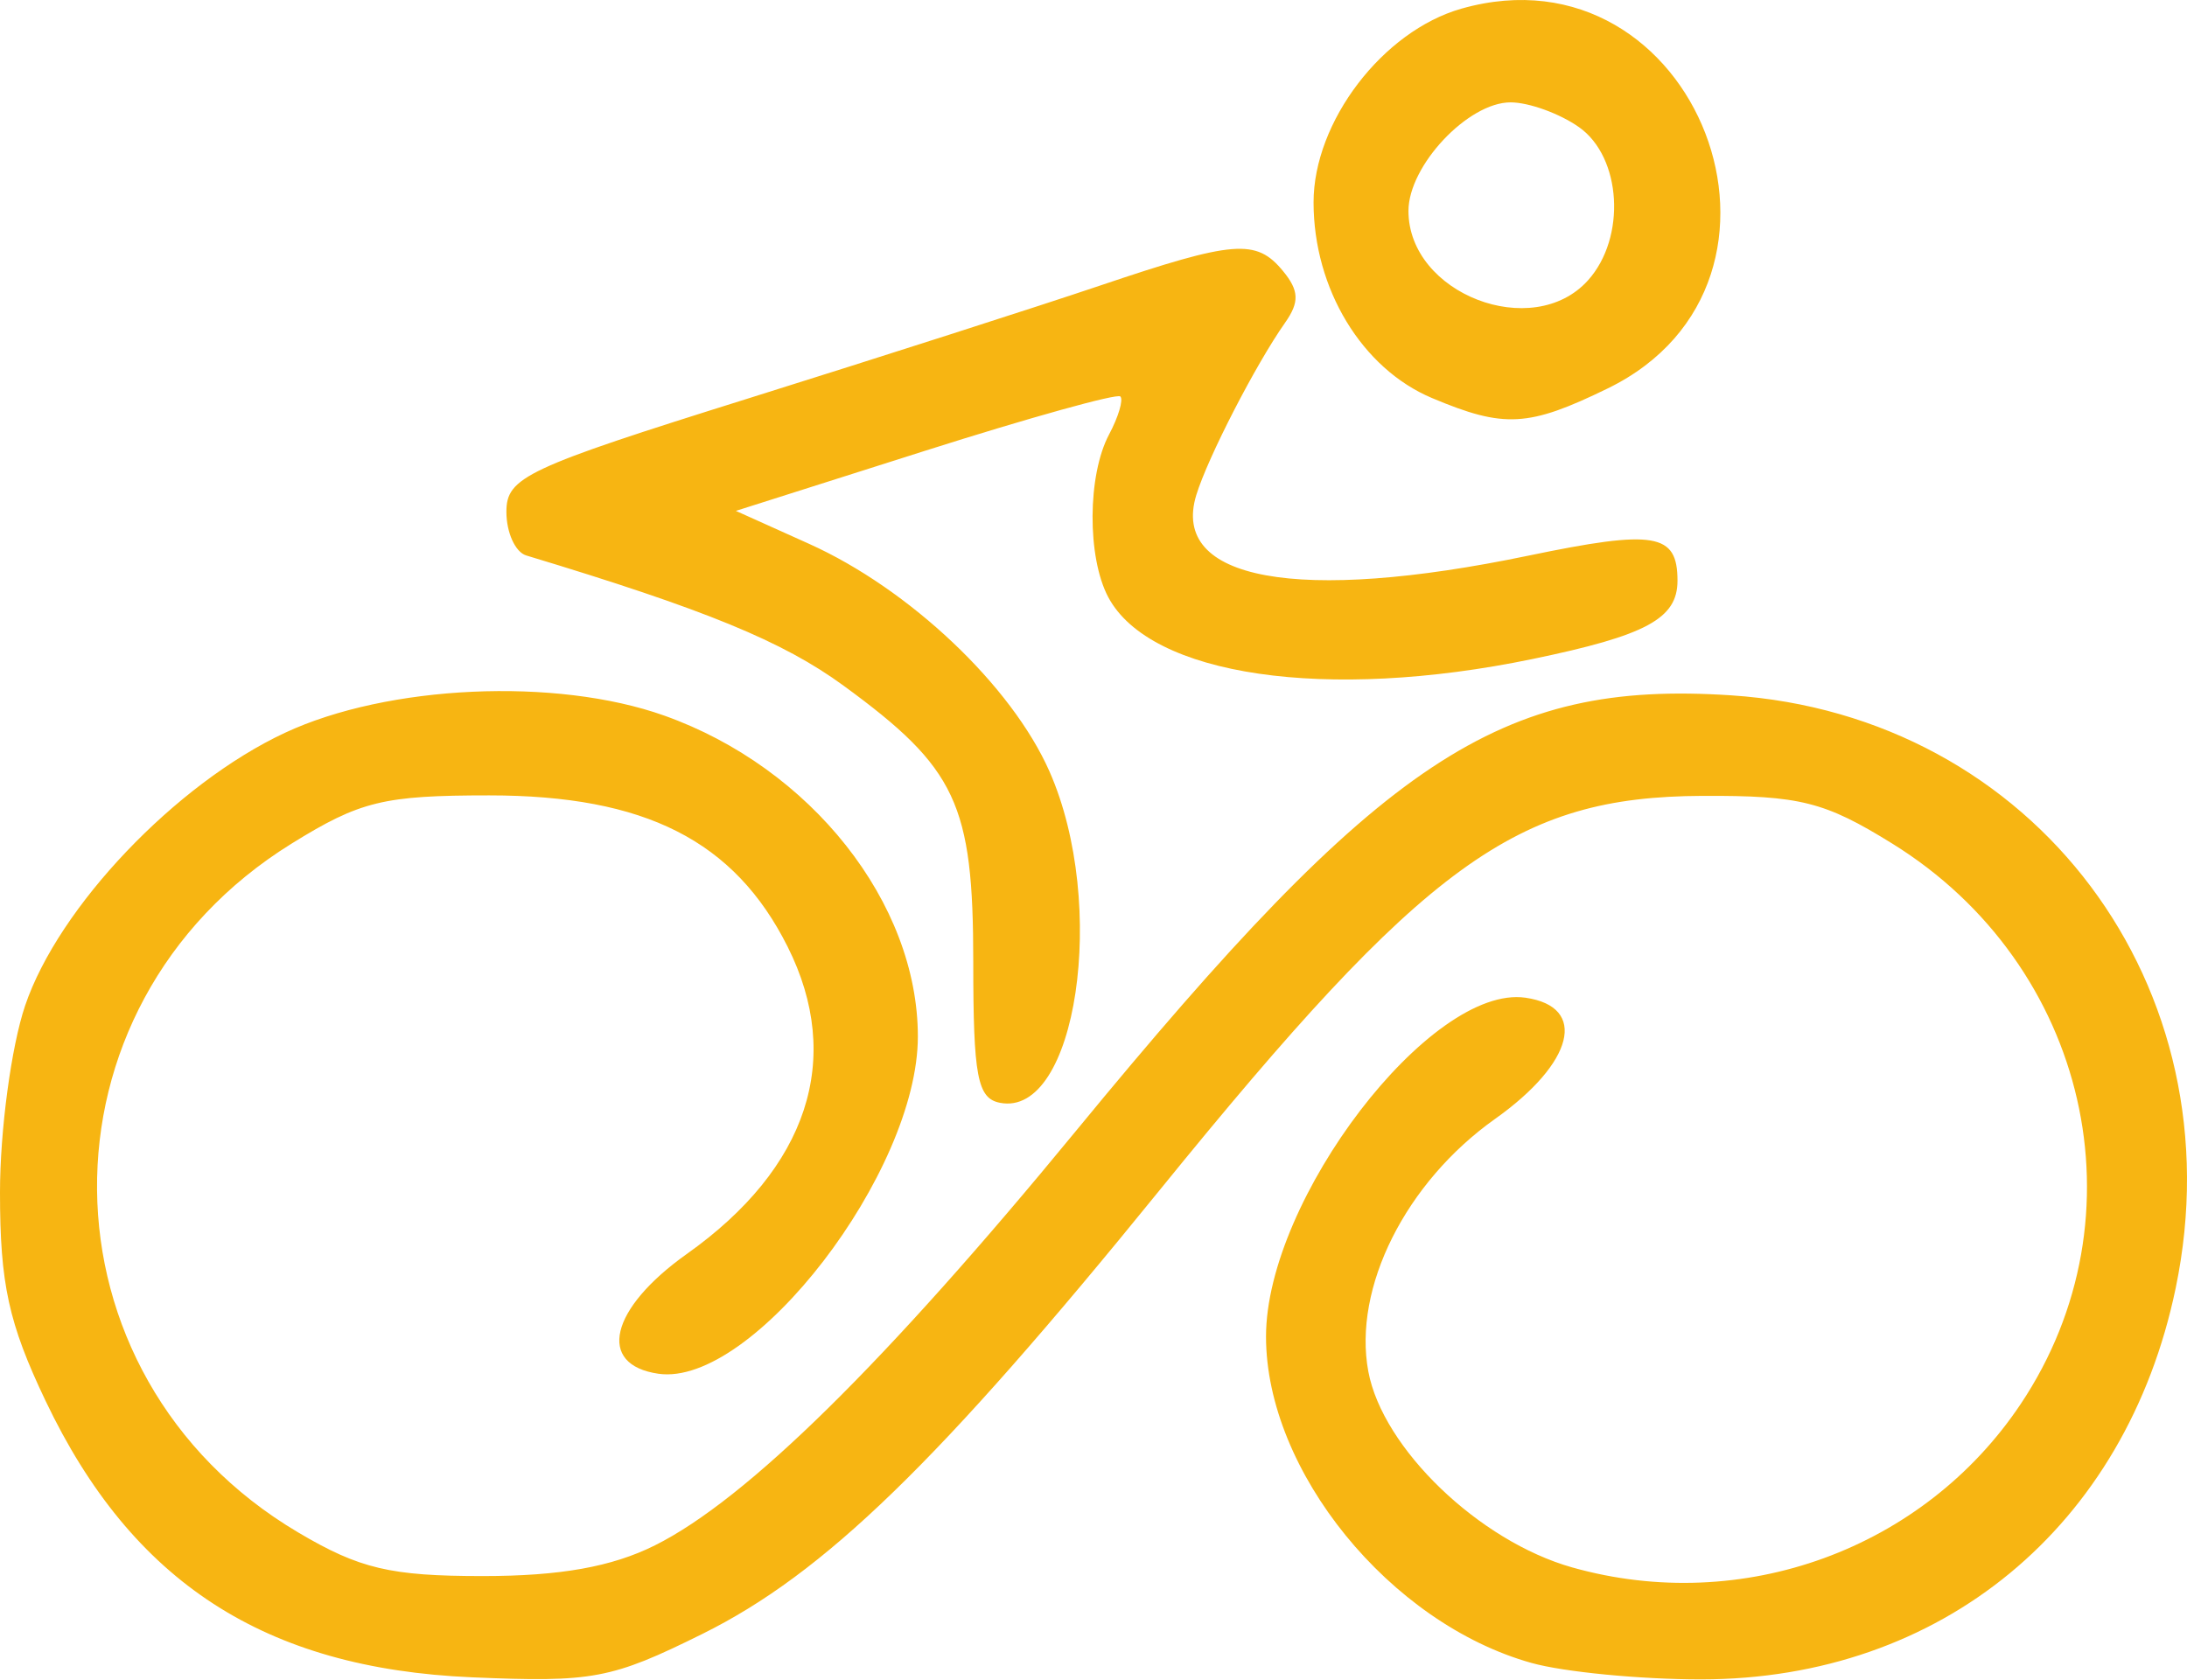
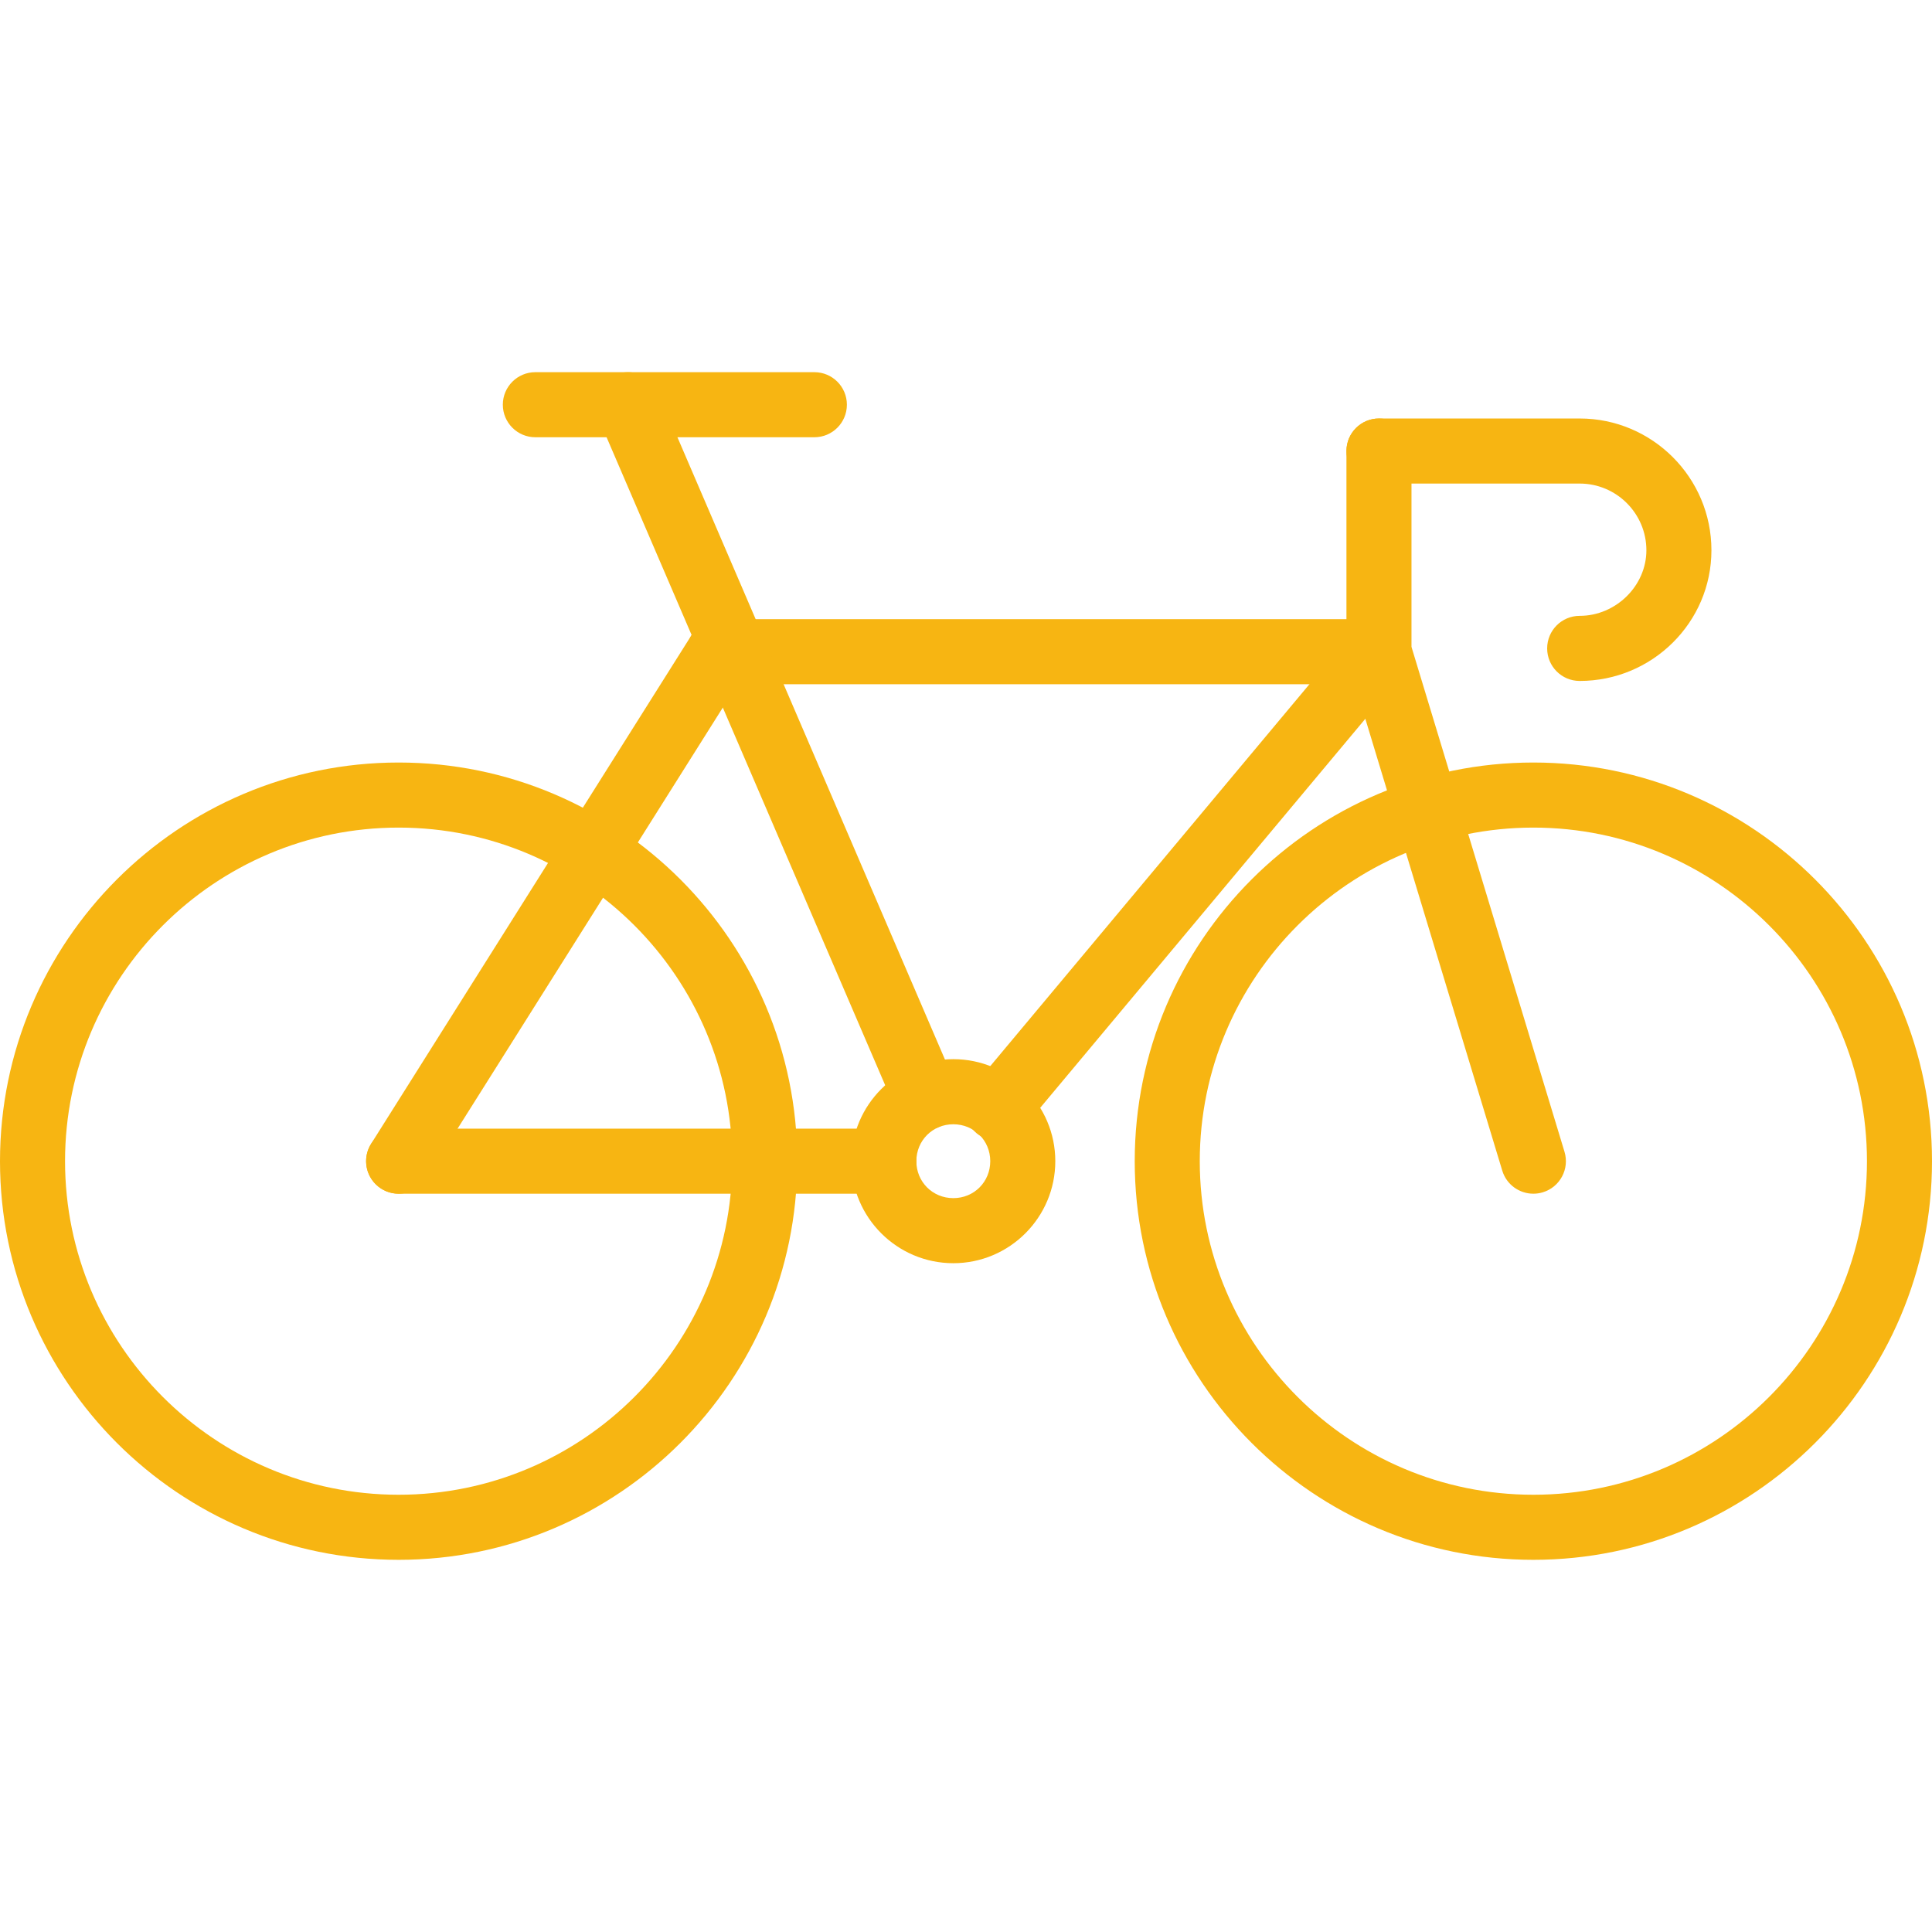
- <svg xmlns="http://www.w3.org/2000/svg" width="138" height="106" viewBox="0 0 138 106" fill="none">
-   <path fill-rule="evenodd" clip-rule="evenodd" d="M92.221 0.545C87.25 1.956 82.881 7.682 82.886 12.781C82.891 18.234 85.936 23.263 90.362 25.125C94.916 27.041 96.441 26.958 101.447 24.517C115.322 17.753 107.075 -3.671 92.221 0.545ZM99.636 8.026C102.329 9.926 102.626 14.998 100.203 17.694C96.717 21.574 88.874 18.54 88.874 13.313C88.874 10.458 92.633 6.461 95.317 6.461C96.472 6.461 98.415 7.166 99.636 8.026ZM69.401 18.029C65.557 19.326 55.559 22.535 47.183 25.159C33.179 29.546 31.954 30.121 31.954 32.306C31.954 33.612 32.516 34.851 33.202 35.058C44.544 38.485 49.397 40.478 53.237 43.284C60.354 48.485 61.413 50.741 61.413 60.711C61.413 67.948 61.674 69.33 63.097 69.607C67.925 70.551 69.934 57.112 66.224 48.696C63.837 43.282 57.395 37.181 51.049 34.324L46.434 32.246L58.38 28.45C64.95 26.363 70.491 24.821 70.694 25.024C70.895 25.228 70.576 26.309 69.981 27.426C68.616 29.995 68.59 35.169 69.93 37.69C72.577 42.669 83.688 44.292 96.694 41.598C103.881 40.11 105.85 39.046 105.85 36.653C105.85 33.649 104.428 33.411 96.428 35.075C81.884 38.1 73.836 36.628 75.487 31.244C76.216 28.867 79.242 22.992 81.087 20.372C82.005 19.068 81.976 18.343 80.955 17.104C79.267 15.056 77.879 15.167 69.401 18.029ZM17.974 46.256C11.089 49.476 3.691 57.249 1.584 63.477C0.712 66.053 -0.001 71.361 1.04767e-06 75.272C1.04767e-06 81.037 0.544 83.526 2.874 88.417C8.331 99.876 16.701 105.306 29.772 105.869C37.401 106.198 38.582 105.976 44.316 103.133C52.001 99.324 59.224 92.314 73.144 75.157C89.955 54.437 95.668 50.284 107.426 50.234C113.577 50.208 115.133 50.599 119.409 53.25C131.776 60.915 135.411 76.781 127.512 88.611C121.383 97.79 109.945 101.961 99.204 98.933C93.335 97.277 87.246 91.424 86.341 86.565C85.358 81.286 88.698 74.628 94.338 70.625C99.324 67.086 100.213 63.544 96.257 62.974C90.281 62.116 79.886 75.695 79.886 84.362C79.886 92.855 87.7 102.464 96.638 104.963C98.684 105.535 103.503 106.002 107.348 106C122.495 105.991 134.155 96.37 137.287 81.298C141.234 62.299 128.372 45.147 109.232 43.888C94.634 42.928 87.21 47.864 67.909 71.363C55.859 86.034 47.11 94.65 41.327 97.54C38.609 98.897 35.352 99.479 30.456 99.479C24.637 99.479 22.687 99.018 18.817 96.726C2.077 86.817 1.85 63.504 18.395 53.25C22.731 50.562 24.2 50.204 30.878 50.204C40.709 50.204 46.346 53.065 49.701 59.758C53.245 66.827 50.983 73.722 43.34 79.147C38.475 82.602 37.634 86.145 41.547 86.709C47.478 87.561 57.917 73.99 57.917 65.425C57.917 56.994 51.169 48.456 41.905 45.164C35.077 42.738 24.461 43.222 17.974 46.256Z" fill="#F7B512" />
+ <svg xmlns="http://www.w3.org/2000/svg" width="72" height="72" viewBox="0 0 72 72" fill="none">
+   <path d="M14.856 58.13C6.664 58.13 0 51.465 0 43.274C0 35.082 6.664 28.417 14.856 28.417C23.048 28.417 29.712 35.082 29.712 43.274C29.712 51.465 23.048 58.13 14.856 58.13ZM14.856 30.842C8.001 30.842 2.424 36.419 2.424 43.274C2.424 50.128 8.001 55.705 14.856 55.705C21.711 55.705 27.288 50.128 27.288 43.274C27.288 36.419 21.711 30.842 14.856 30.842Z" fill="#F7B512" />
+   <path d="M57.144 58.13C48.952 58.13 42.288 51.465 42.288 43.274C42.288 35.082 48.952 28.417 57.144 28.417C65.336 28.417 72 35.082 72 43.274C72 51.465 65.336 58.13 57.144 58.13ZM57.144 30.842C50.289 30.842 44.712 36.419 44.712 43.274C44.712 50.128 50.289 55.705 57.144 55.705C63.999 55.705 69.576 50.128 69.576 43.274C69.576 36.419 63.999 30.842 57.144 30.842Z" fill="#F7B512" />
+   <path d="M51.39 25.5H26.815C26.145 25.5 25.603 24.958 25.603 24.288C25.603 23.618 26.145 23.075 26.815 23.075H51.39C52.06 23.075 52.602 23.618 52.602 24.288C52.602 24.958 52.06 25.5 51.39 25.5Z" fill="#F7B512" />
+   <path d="M14.854 44.486C14.634 44.486 14.41 44.426 14.21 44.299C13.643 43.943 13.473 43.194 13.829 42.627L25.789 23.642C26.147 23.075 26.897 22.906 27.461 23.262C28.028 23.619 28.198 24.367 27.841 24.934L15.882 43.92C15.652 44.286 15.258 44.486 14.854 44.486Z" fill="#F7B512" />
+   <path d="M37.172 42.514C36.897 42.514 36.621 42.421 36.394 42.232C35.88 41.803 35.812 41.038 36.242 40.524L50.46 23.511C50.889 22.996 51.655 22.928 52.168 23.358C52.682 23.787 52.75 24.551 52.321 25.065L38.102 42.079C37.862 42.365 37.517 42.514 37.172 42.514Z" fill="#F7B512" />
+   <path d="M34.5 42.103C34.031 42.103 33.584 41.828 33.386 41.369L22.29 15.561C22.027 14.946 22.31 14.233 22.926 13.969C23.539 13.704 24.253 13.988 24.519 14.604L35.614 40.412C35.878 41.026 35.594 41.74 34.979 42.004C34.823 42.071 34.66 42.103 34.5 42.103Z" fill="#F7B512" />
+   <path d="M32.938 44.486H14.856C14.186 44.486 13.644 43.943 13.644 43.274C13.644 42.604 14.186 42.061 14.856 42.061H32.938C33.608 42.061 34.15 42.604 34.15 43.274C34.15 43.943 33.608 44.486 32.938 44.486Z" fill="#F7B512" />
+   <path d="M30.349 16.295H19.951C19.282 16.295 18.739 15.752 18.739 15.082C18.739 14.413 19.282 13.87 19.951 13.87H30.349C31.019 13.87 31.561 14.413 31.561 15.082C31.561 15.752 31.019 16.295 30.349 16.295Z" fill="#F7B512" />
+   <path d="M57.144 44.486C56.623 44.486 56.143 44.149 55.985 43.626L50.231 24.64C50.195 24.526 50.178 24.407 50.178 24.288V16.808C50.178 16.139 50.721 15.596 51.39 15.596C52.06 15.596 52.602 16.139 52.602 16.808V24.108L58.304 42.922C58.499 43.562 58.137 44.24 57.495 44.434C57.379 44.469 57.26 44.486 57.144 44.486Z" fill="#F7B512" />
+   <path d="M58.87 25.377C58.2 25.377 57.658 24.834 57.658 24.164C57.658 23.494 58.2 22.951 58.87 22.951C60.218 22.951 61.356 21.832 61.356 20.507C61.356 19.136 60.24 18.021 58.87 18.021H51.39C50.721 18.021 50.178 17.478 50.178 16.808C50.178 16.139 50.721 15.596 51.39 15.596H58.87C61.577 15.596 63.78 17.799 63.78 20.507C63.78 23.192 61.577 25.377 58.87 25.377Z" fill="#F7B512" />
+   <path d="M35.528 47.076C33.431 47.076 31.726 45.37 31.726 43.274C31.726 41.178 33.431 39.472 35.528 39.472C37.623 39.472 39.328 41.178 39.328 43.274C39.328 45.37 37.623 47.076 35.528 47.076ZM35.528 41.898C34.756 41.898 34.15 42.502 34.15 43.274C34.15 44.046 34.756 44.651 35.528 44.651C36.299 44.651 36.904 44.046 36.904 43.274C36.904 42.502 36.299 41.898 35.528 41.898Z" fill="#F7B512" />
</svg>
